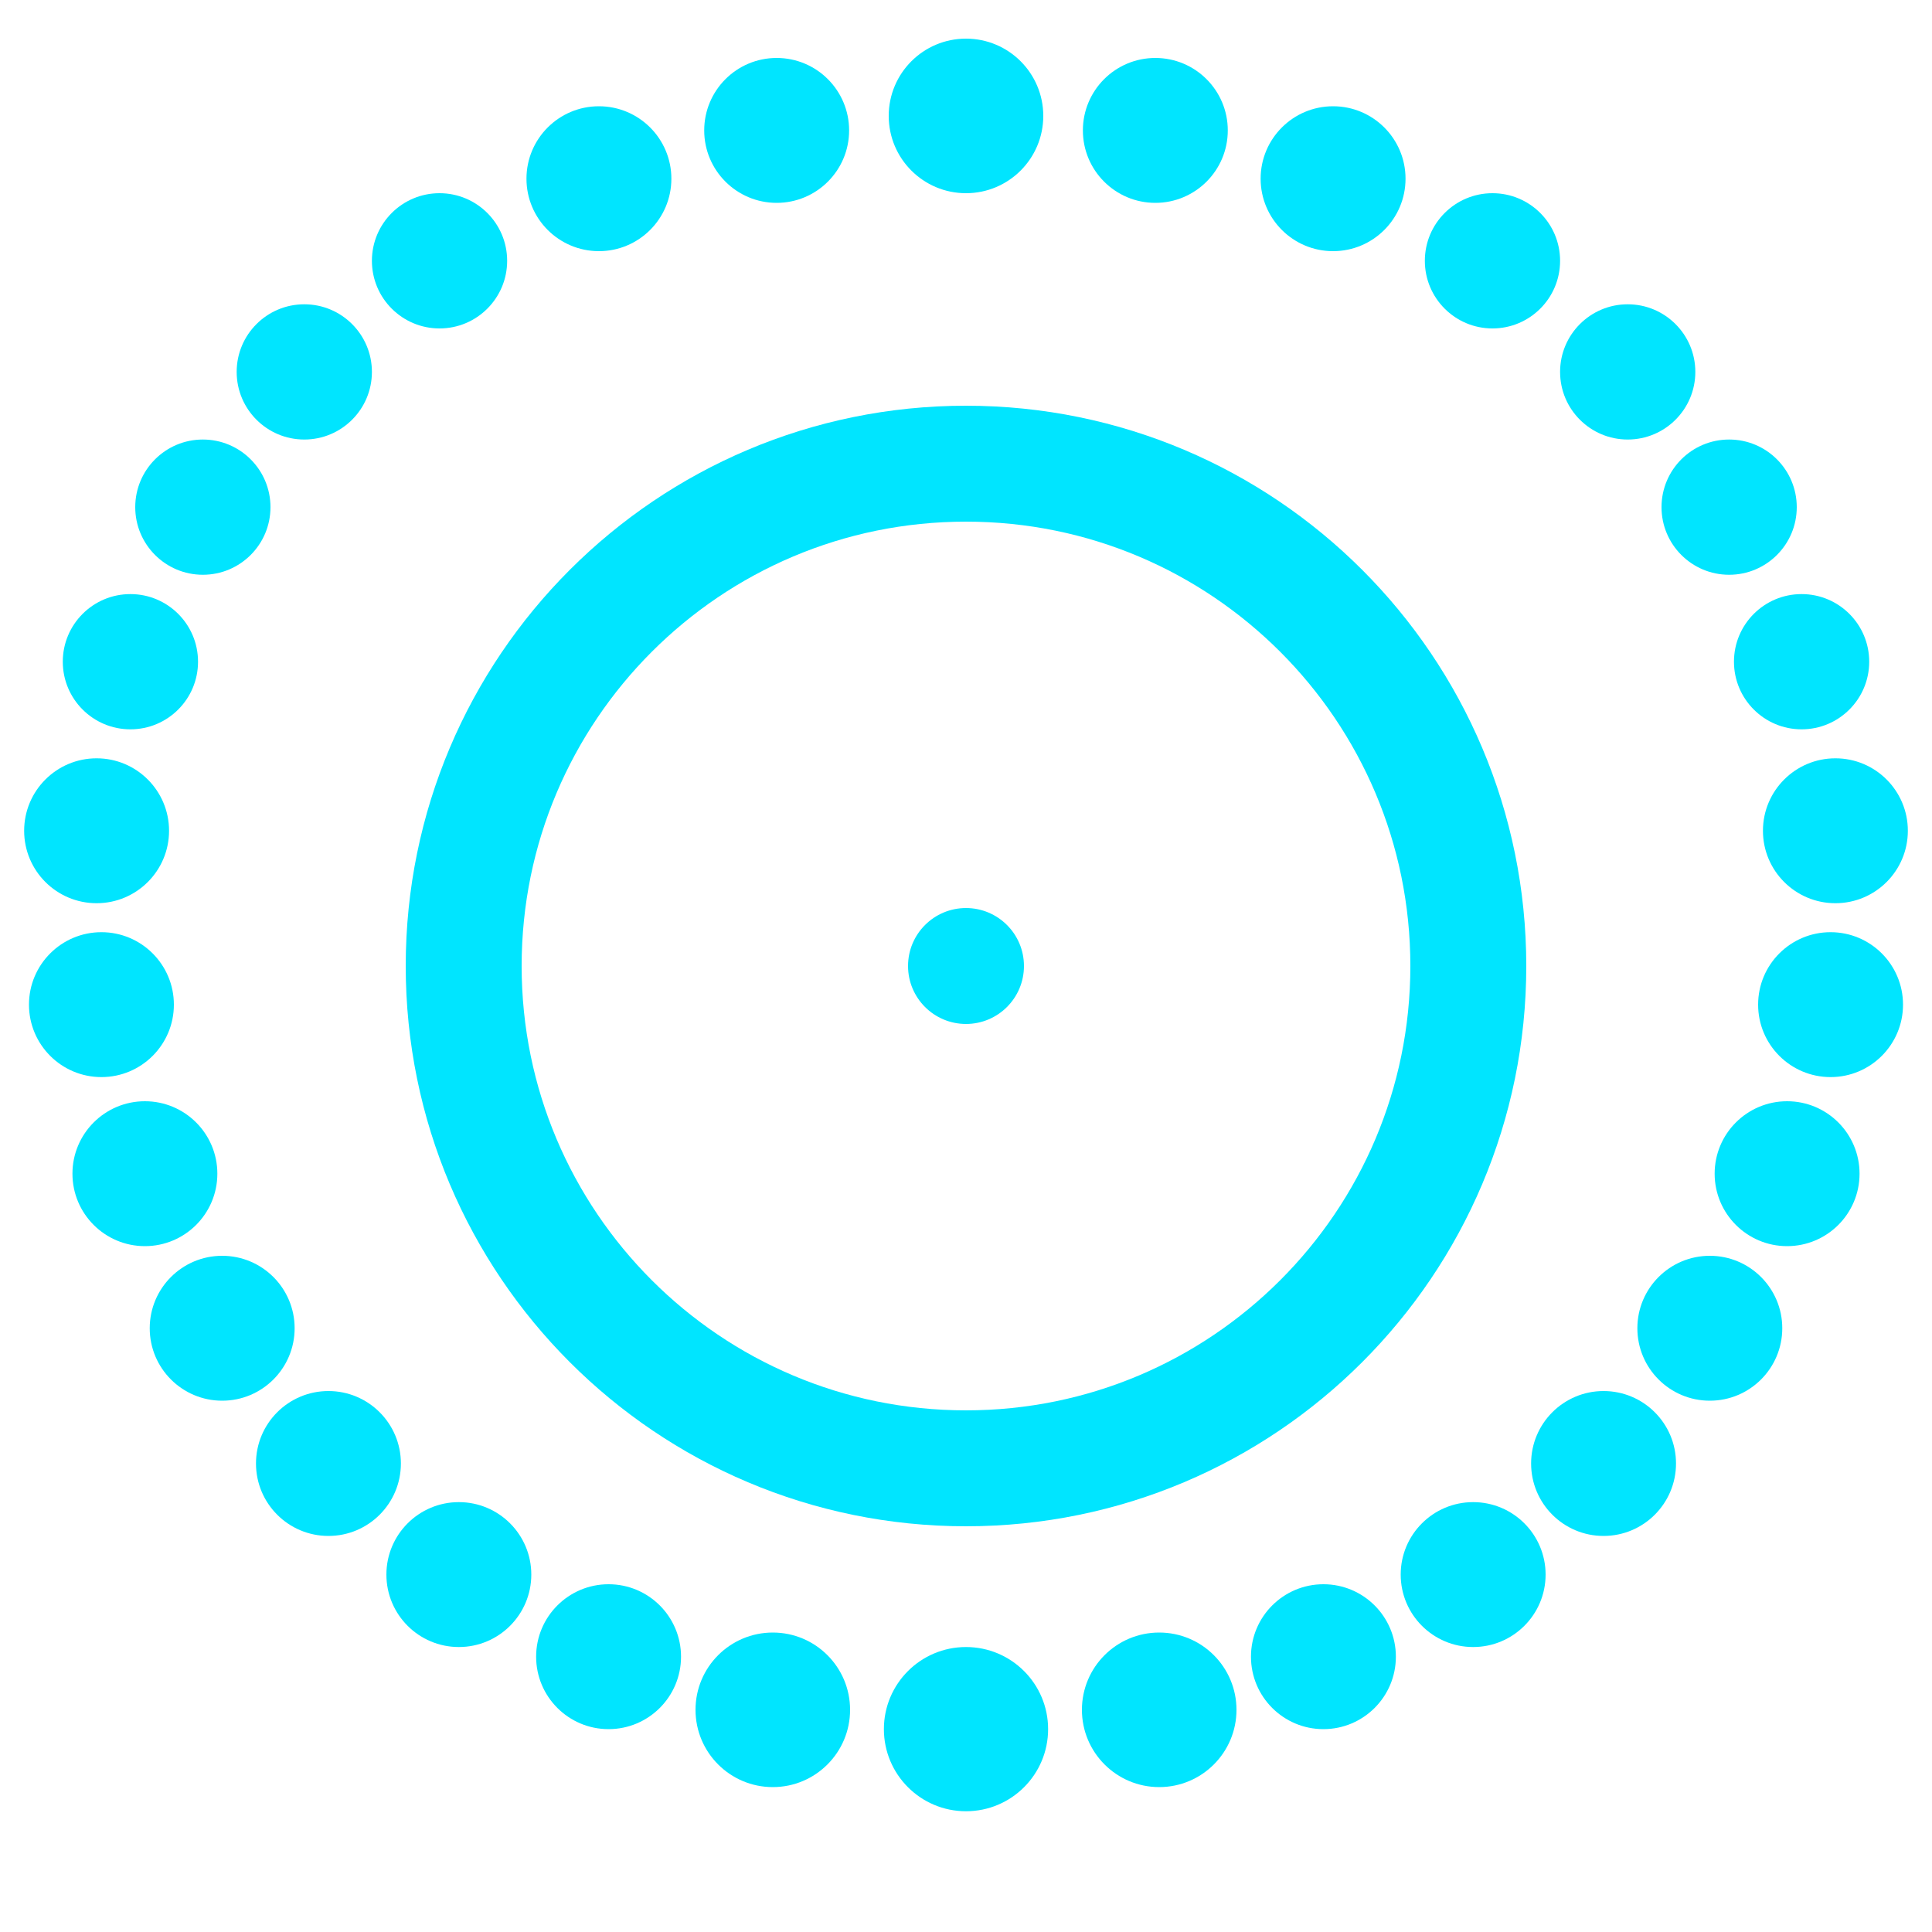
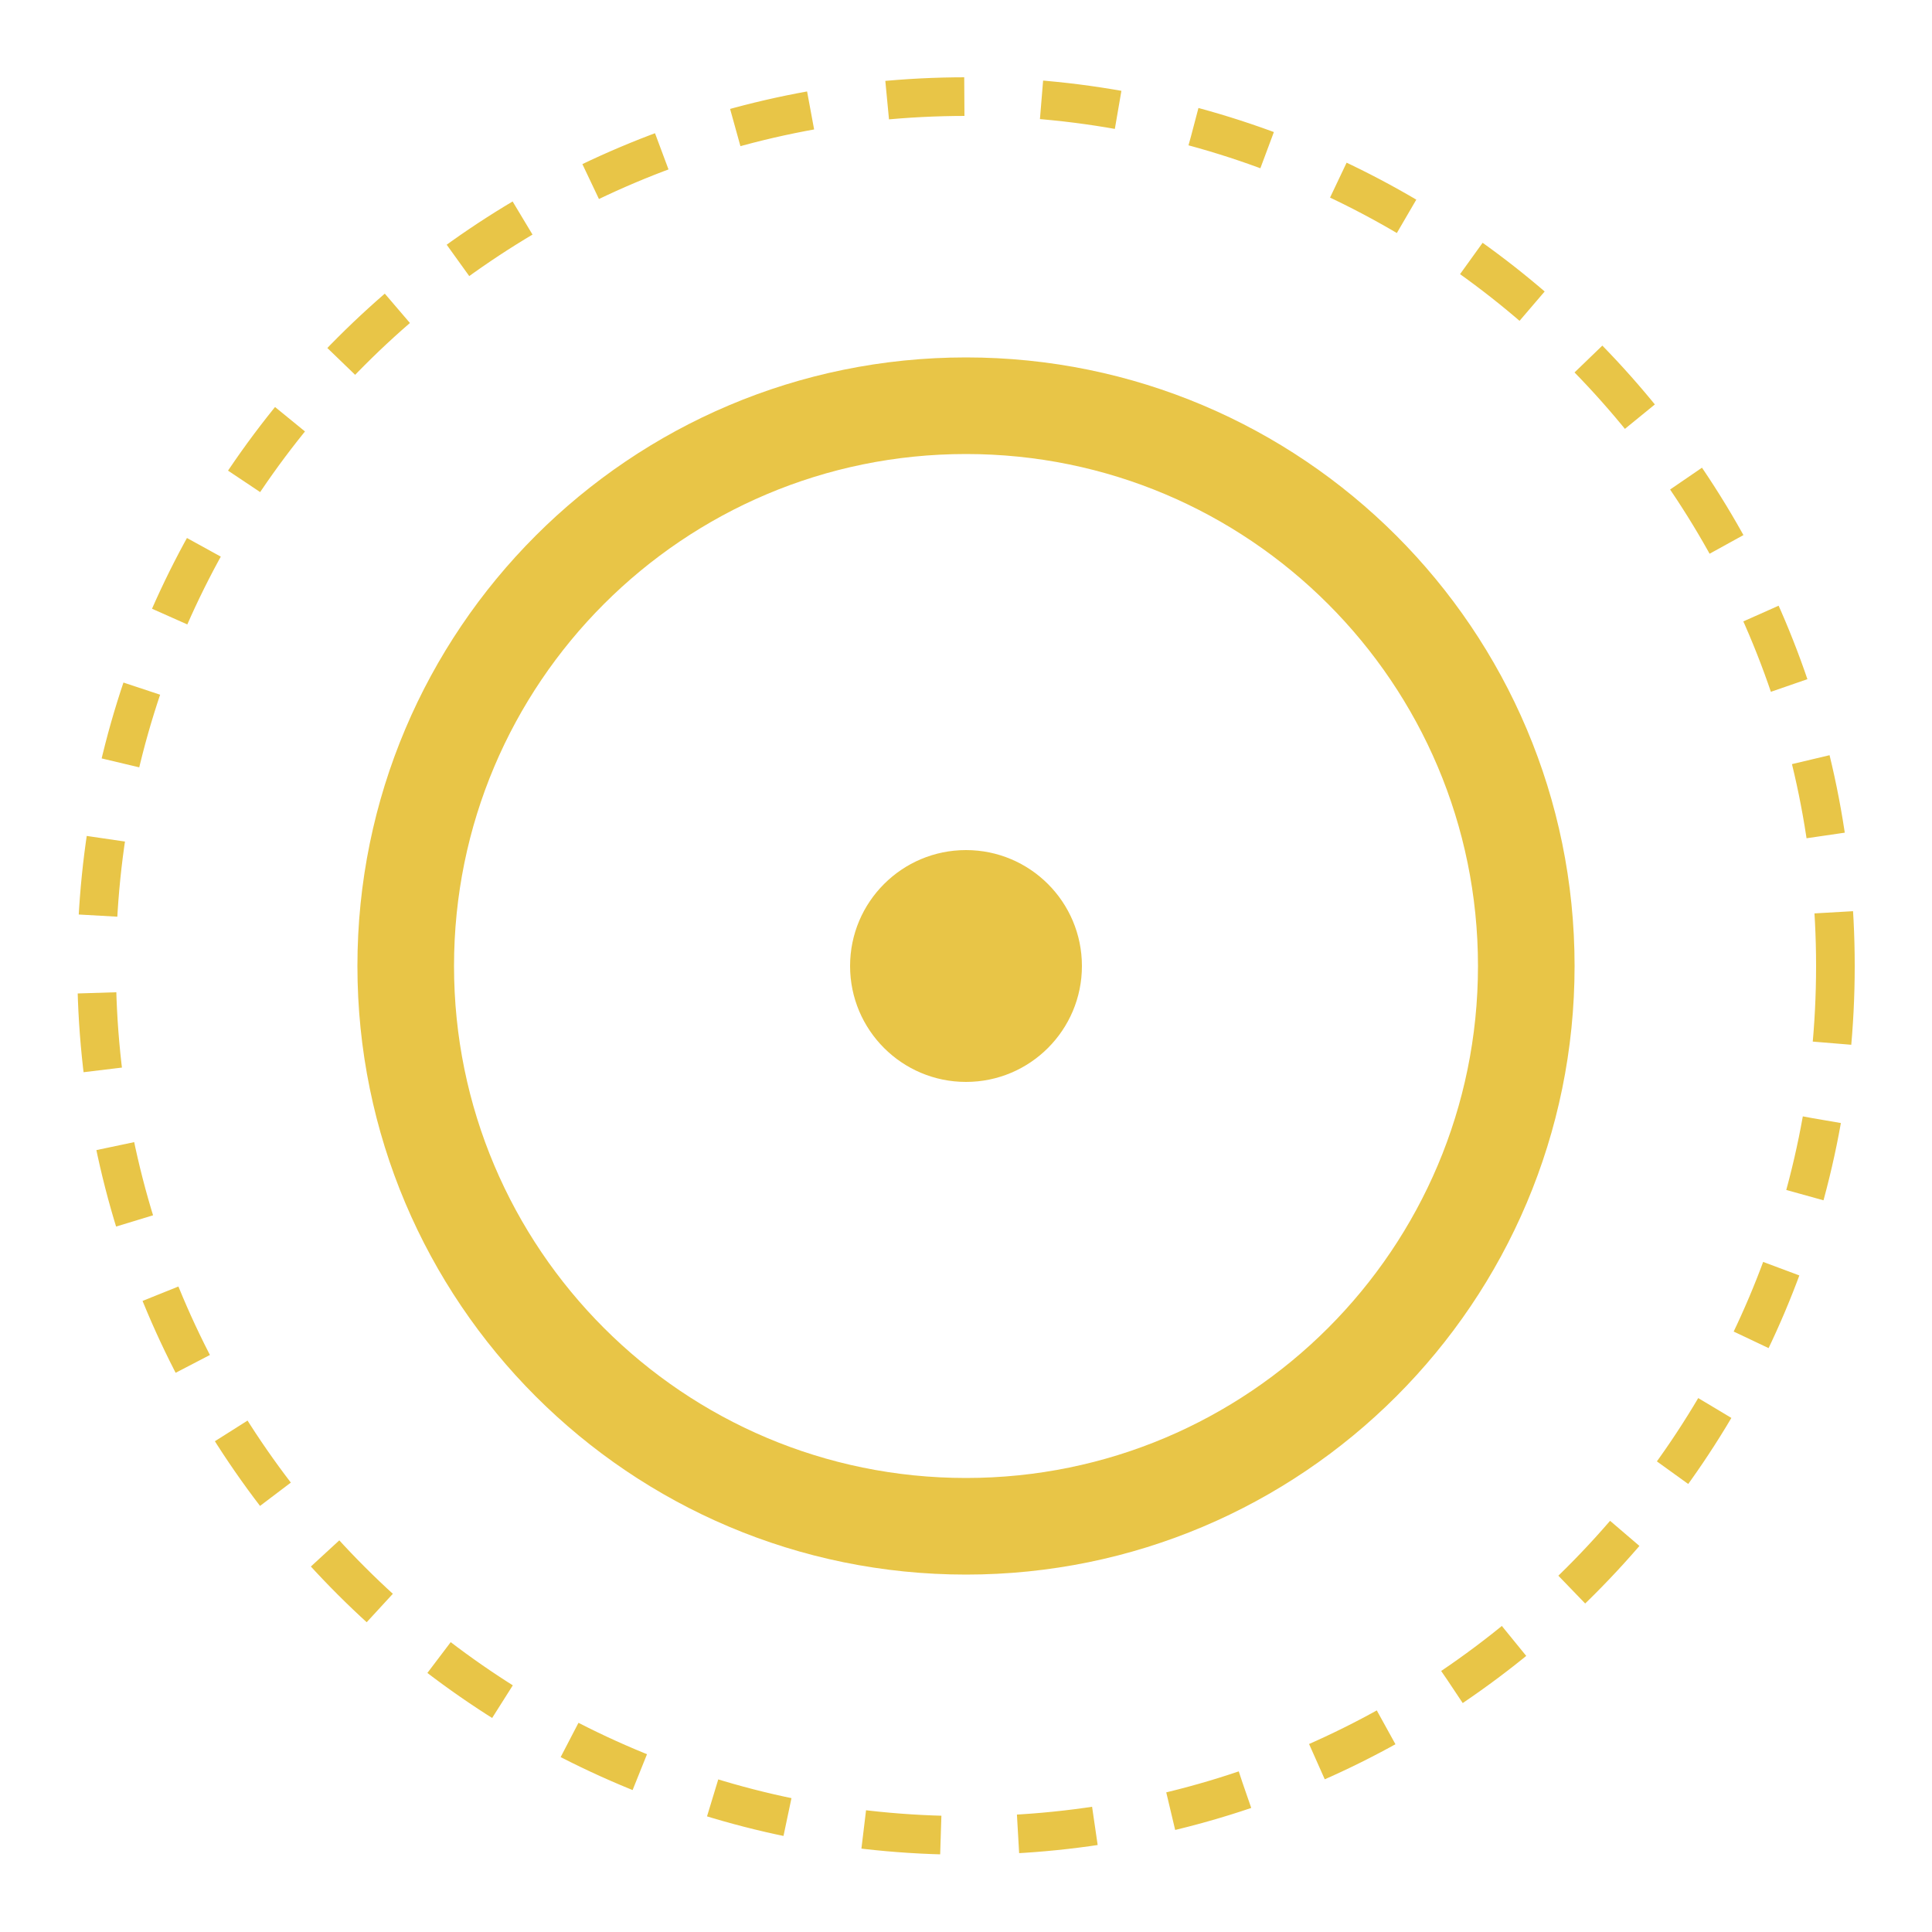
<svg xmlns="http://www.w3.org/2000/svg" viewBox="0 0 200 200" width="64" height="64">
-   <g fill="#00E5FF">
-     <circle cx="100" cy="12" r="8" />
-     <circle cx="119.6" cy="13.5" r="7.5" />
-     <circle cx="138" cy="18.5" r="7.5" />
-     <circle cx="154.5" cy="27" r="7" />
-     <circle cx="168.5" cy="38.5" r="7" />
-     <circle cx="179" cy="52.5" r="7" />
-     <circle cx="186.5" cy="68.5" r="7" />
-     <circle cx="190" cy="86" r="7.5" />
-     <circle cx="189.5" cy="104" r="7.5" />
-     <circle cx="185" cy="121.5" r="7.5" />
-     <circle cx="177" cy="137.5" r="7.5" />
-     <circle cx="166" cy="151.5" r="7.5" />
-     <circle cx="152.5" cy="163" r="7.5" />
-     <circle cx="137" cy="171.5" r="7.5" />
-     <circle cx="120" cy="177" r="8" />
-     <circle cx="100" cy="179" r="8.5" />
-     <circle cx="80" cy="177" r="8" />
-     <circle cx="63" cy="171.5" r="7.5" />
-     <circle cx="47.5" cy="163" r="7.5" />
-     <circle cx="34" cy="151.5" r="7.5" />
-     <circle cx="23" cy="137.5" r="7.5" />
-     <circle cx="15" cy="121.5" r="7.5" />
-     <circle cx="10.5" cy="104" r="7.5" />
-     <circle cx="10" cy="86" r="7.5" />
-     <circle cx="13.5" cy="68.5" r="7" />
-     <circle cx="21" cy="52.5" r="7" />
-     <circle cx="31.5" cy="38.5" r="7" />
-     <circle cx="45.5" cy="27" r="7" />
-     <circle cx="62" cy="18.5" r="7.5" />
-     <circle cx="80.4" cy="13.5" r="7.5" />
-   </g>
-   <circle cx="100" cy="100" r="52" fill="none" stroke="#00E5FF" stroke-width="12" />
-   <circle cx="100" cy="100" r="6" fill="#00E5FF" />
+   <circle cx="100" cy="100" r="90" fill="none" stroke="#e8c547" stroke-width="4" stroke-dasharray="8 8" />
+   <circle cx="100" cy="100" r="58" fill="none" stroke="#e8c547" stroke-width="10" />
+   <circle cx="100" cy="100" r="12" fill="#e8c547" />
</svg>
